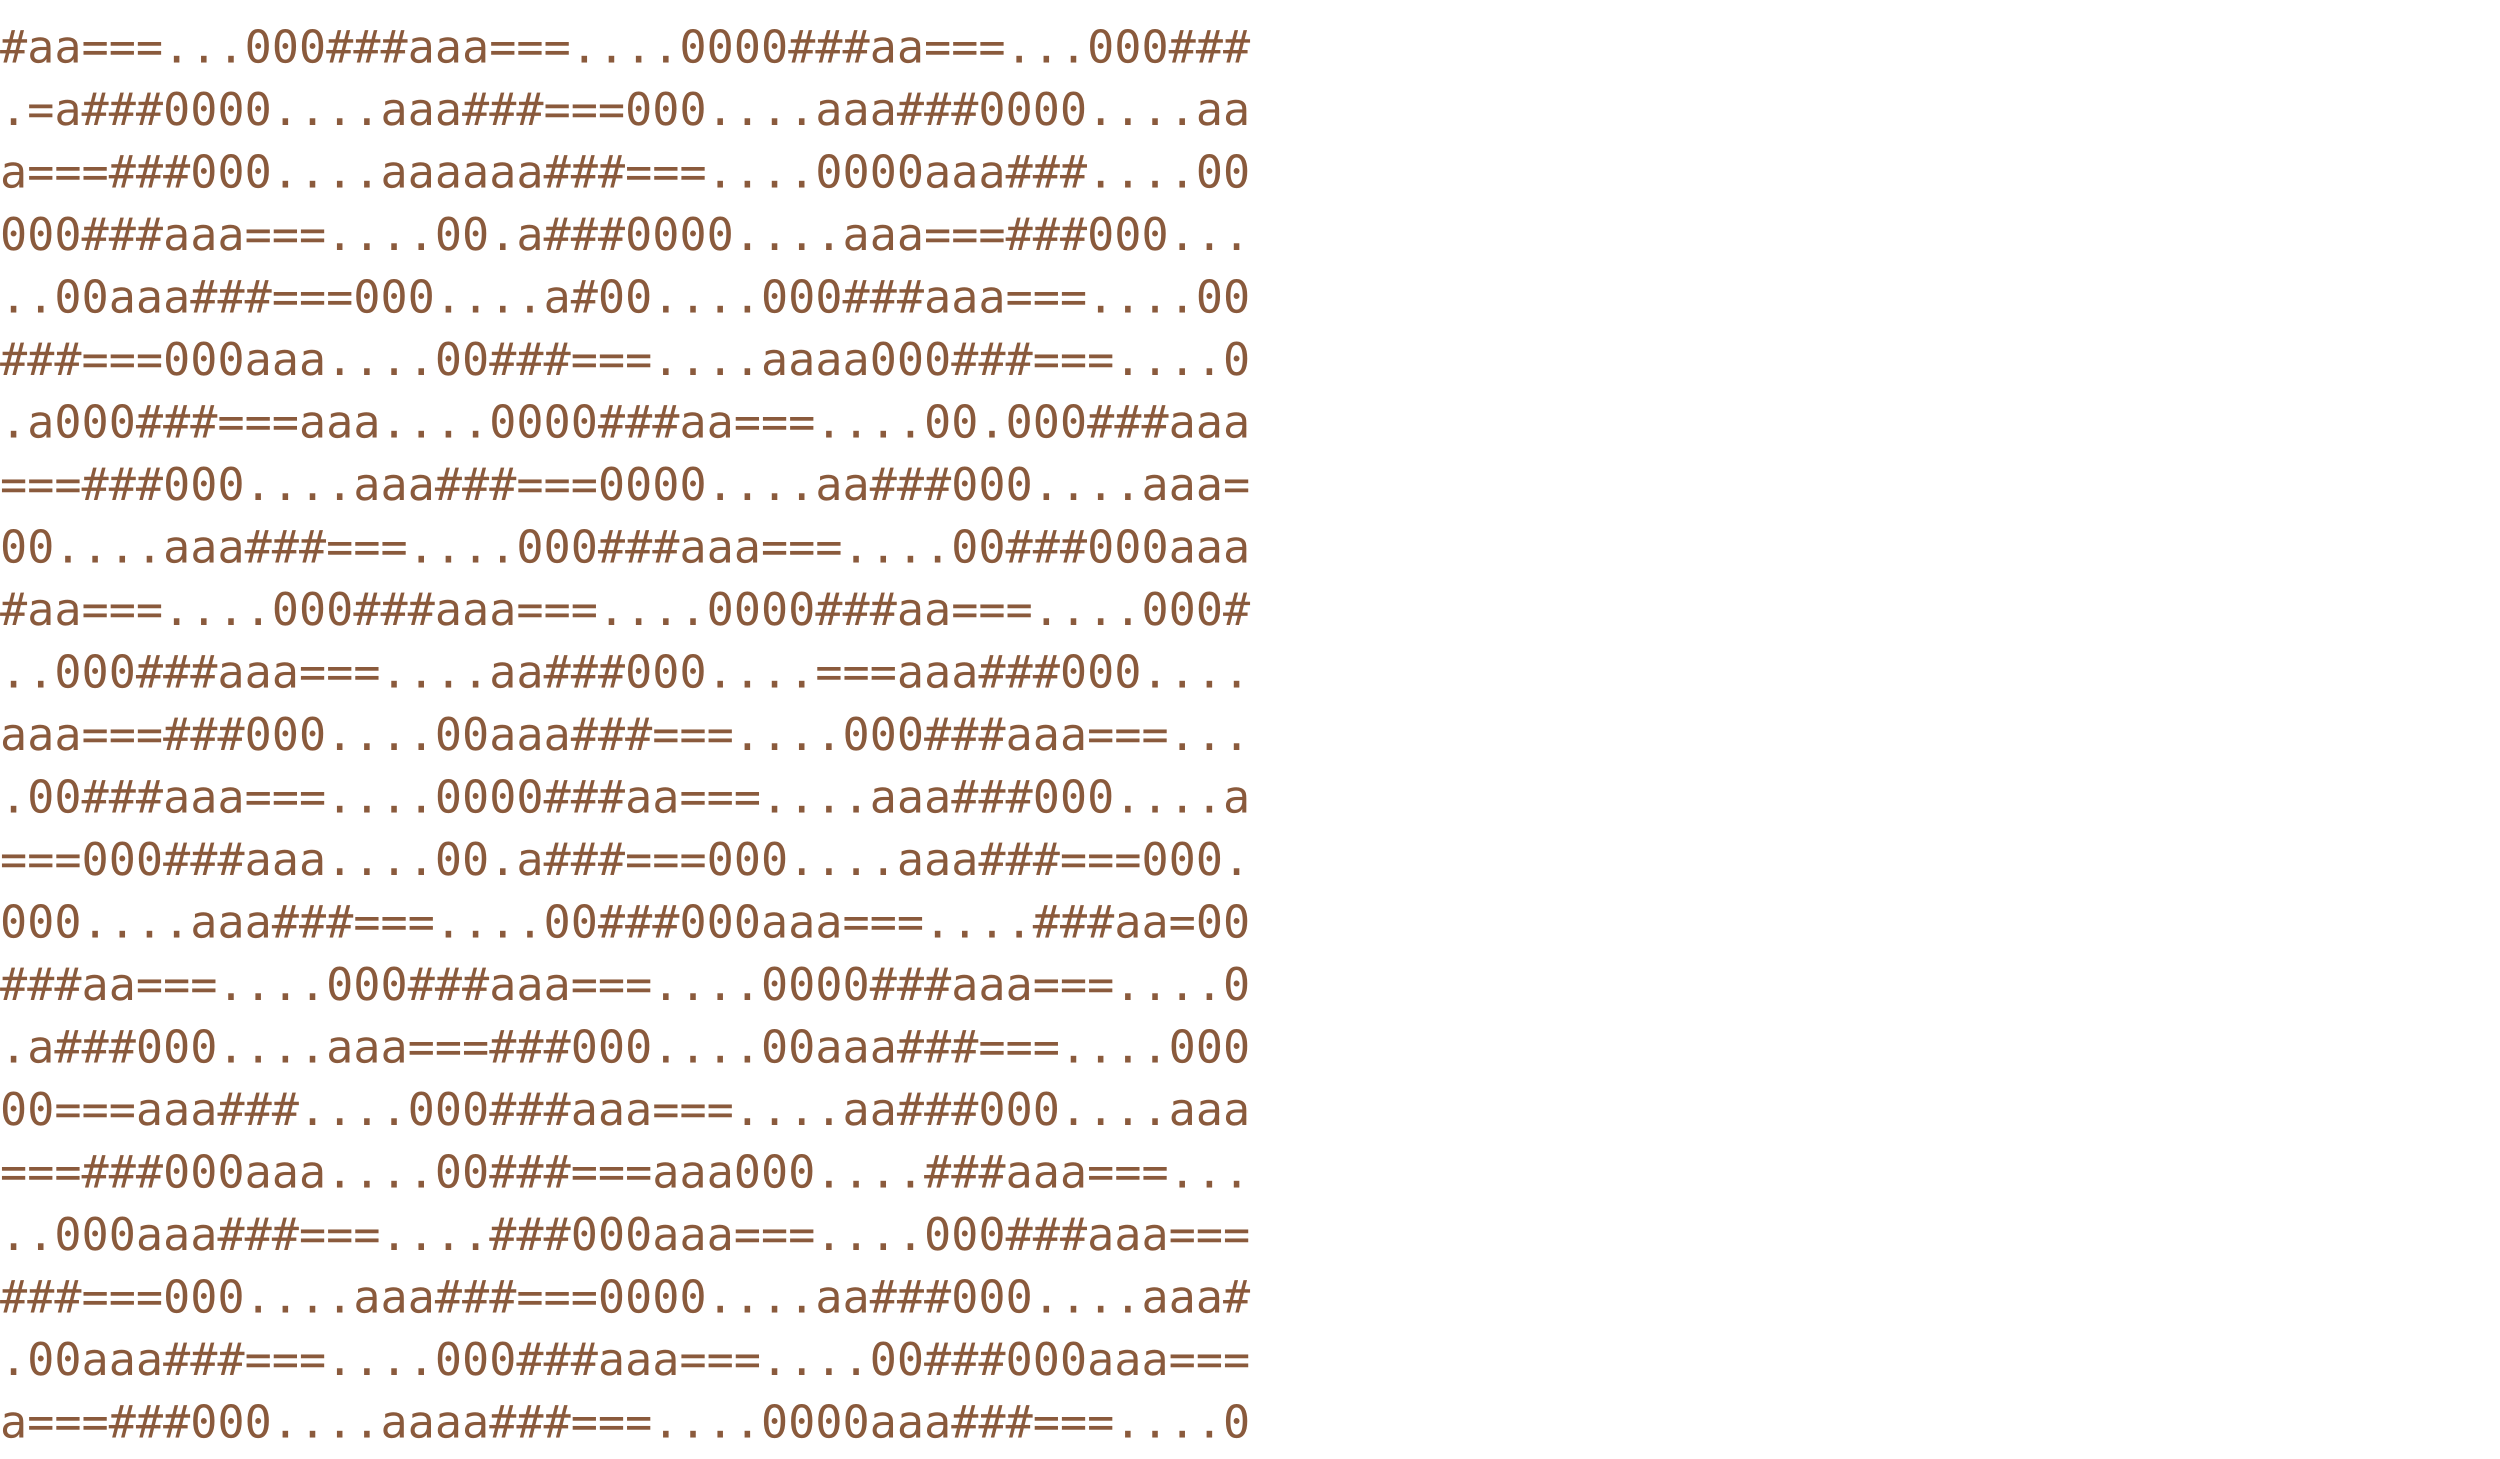
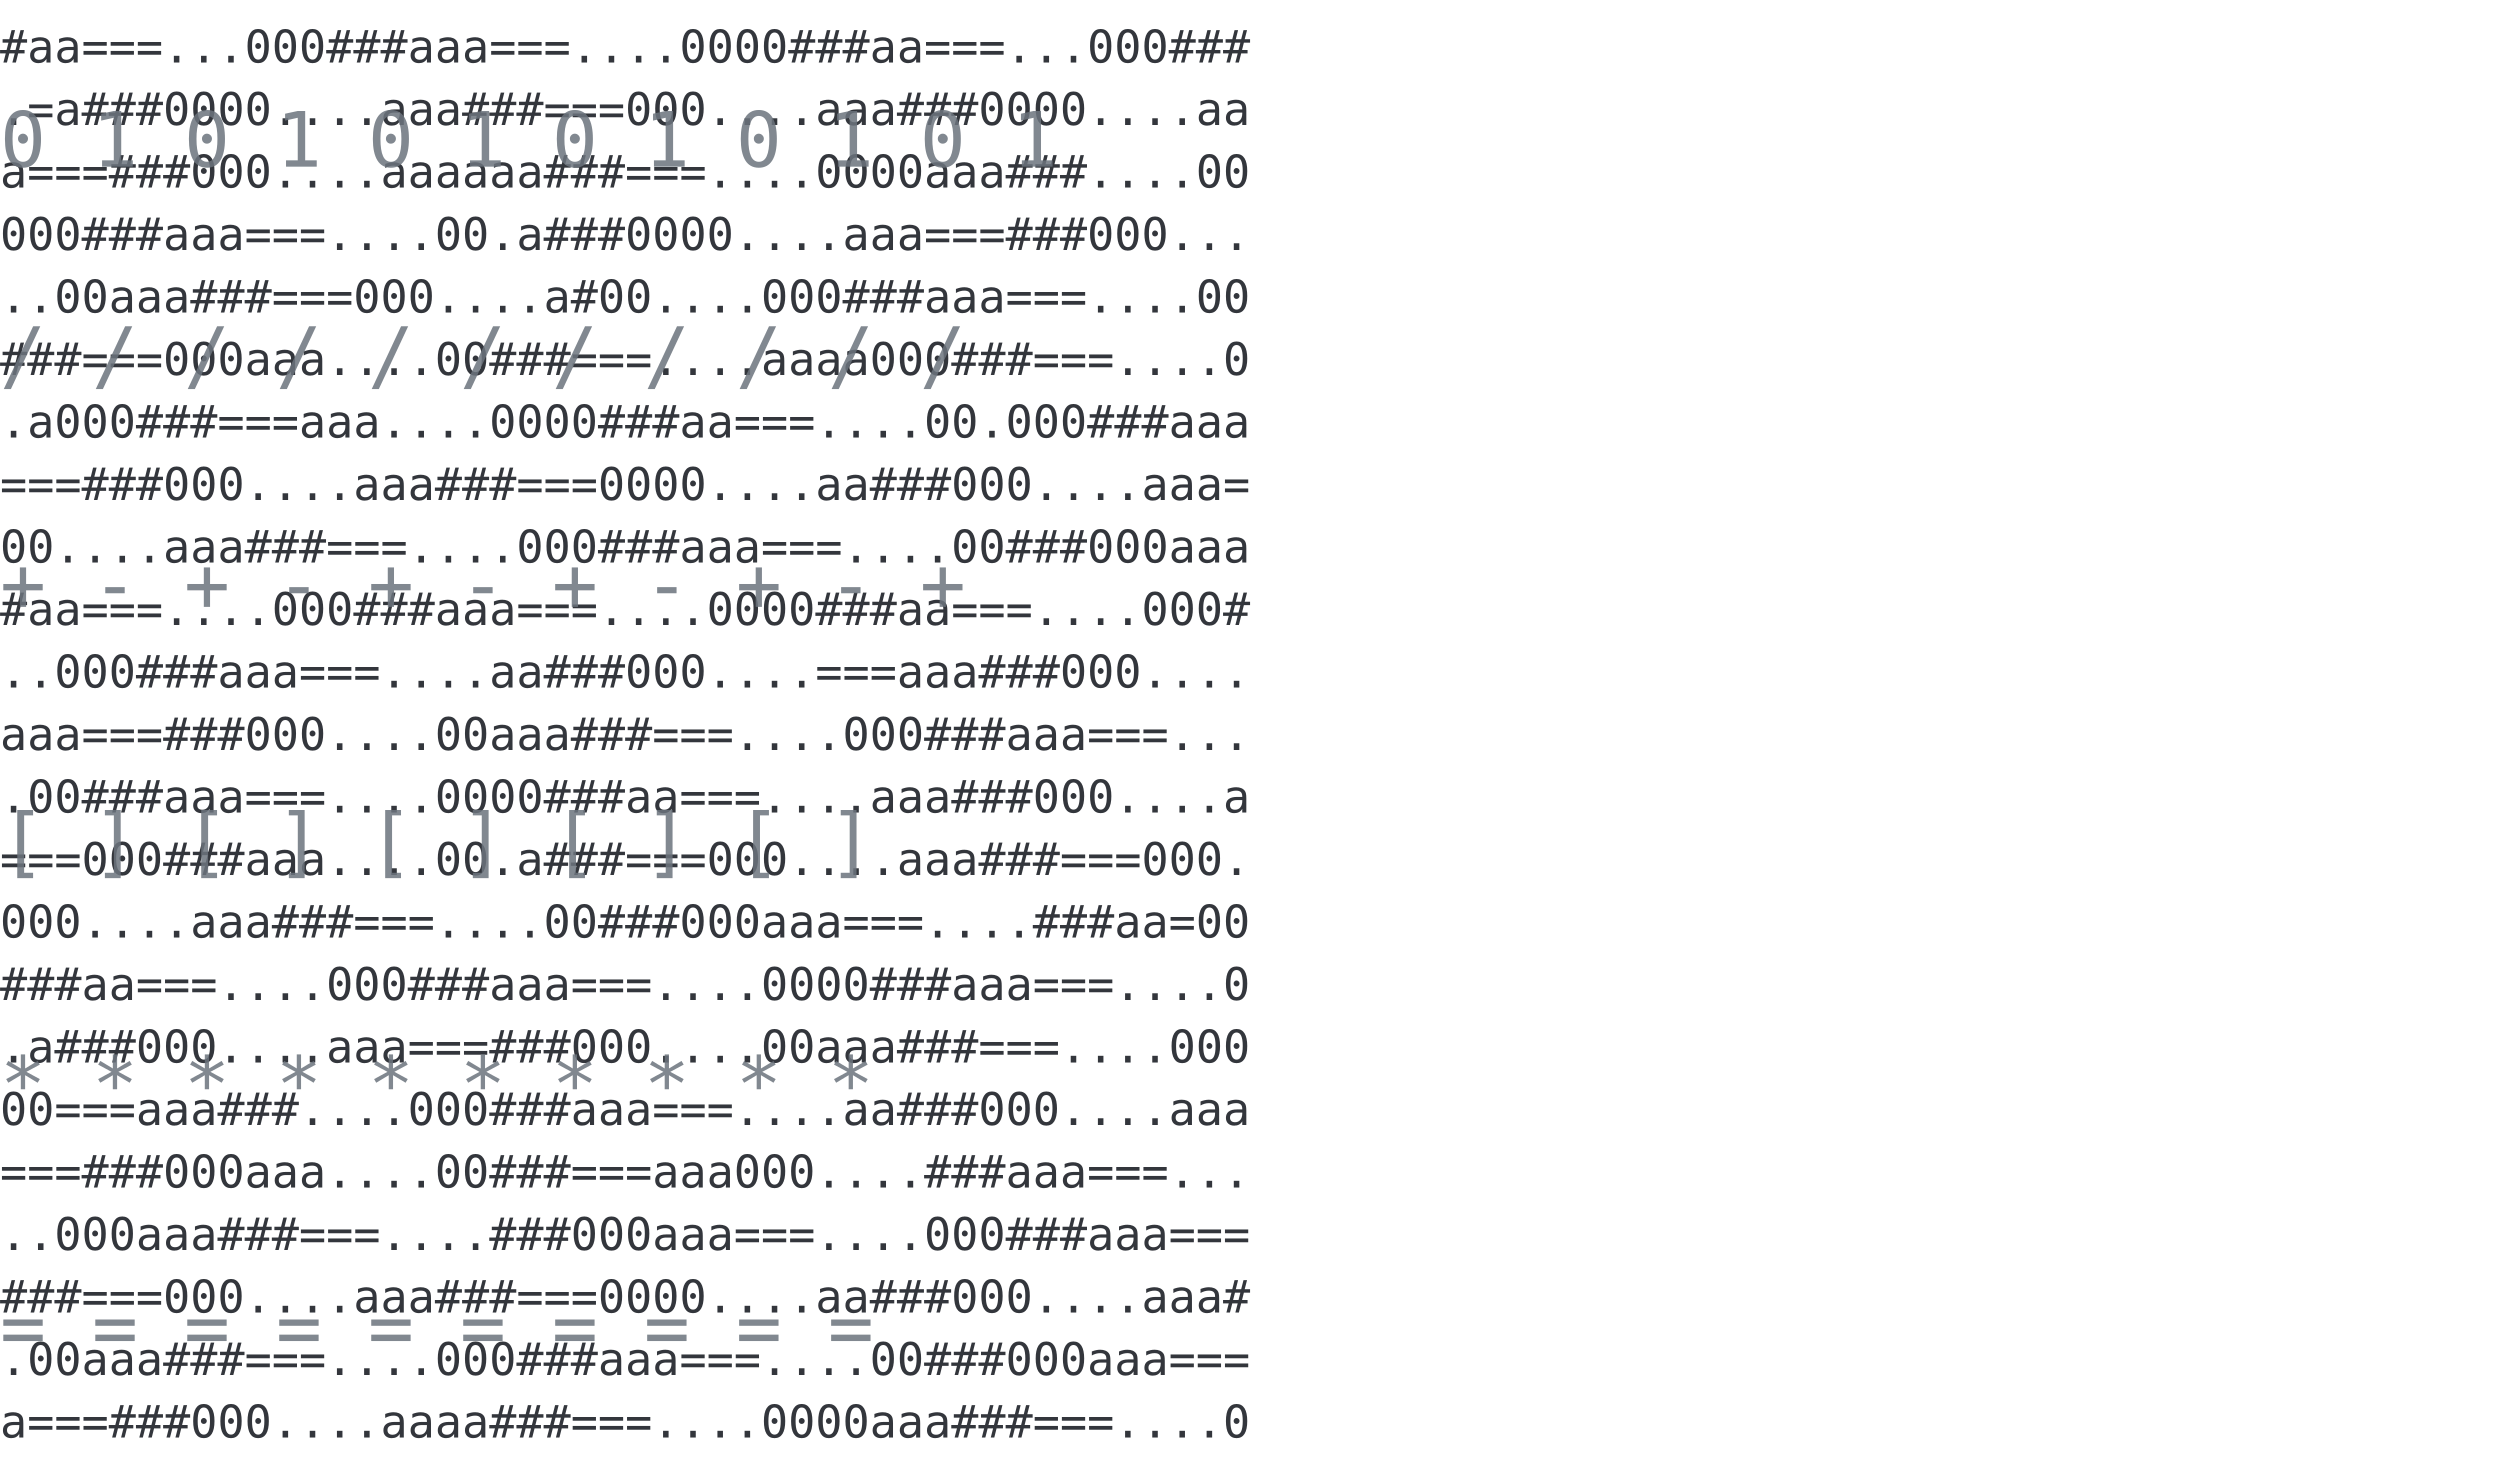
<svg xmlns="http://www.w3.org/2000/svg" width="720" height="420" viewBox="0 0 720 420">
-   <g fill="#8a5a3c" font-family="ui-monospace, SFMono-Regular, Menlo, monospace" font-size="13">
+   <g fill="#33363c" font-family="ui-monospace, SFMono-Regular, Menlo, monospace" font-size="13">
    <text y="18">#aa===...000###aaa===....0000###aa===...000###</text>
    <text y="36">.=a###0000....aaa###===000....aaa###0000....aa</text>
    <text y="54">a===###000....aaaaaa###===....0000aaa###....00</text>
    <text y="72">000###aaa===....00.a###0000....aaa===###000...</text>
    <text y="90">..00aaa###===000....a#00....000###aaa===....00</text>
    <text y="108">###===000aaa....00###===....aaaa000###===....0</text>
    <text y="126">.a000###===aaa....0000###aa===....00.000###aaa</text>
    <text y="144">===###000....aaa###===0000....aa###000....aaa=</text>
    <text y="162">00....aaa###===....000###aaa===....00###000aaa</text>
    <text y="180">#aa===....000###aaa===....0000###aa===....000#</text>
    <text y="198">..000###aaa===....aa###000....===aaa###000....</text>
    <text y="216">aaa===###000....00aaa###===....000###aaa===...</text>
    <text y="234">.00###aaa===....0000###aa===....aaa###000....a</text>
    <text y="252">===000###aaa....00.a###===000....aaa###===000.</text>
    <text y="270">000....aaa###===....00###000aaa===....###aa=00</text>
    <text y="288">###aa===....000###aaa===....0000###aaa===....0</text>
    <text y="306">.a###000....aaa===###000....00aaa###===....000</text>
    <text y="324">00===aaa###....000###aaa===....aa###000....aaa</text>
    <text y="342">===###000aaa....00###===aaa000....###aaa===...</text>
    <text y="360">..000aaa###===....###000aaa===....000###aaa===</text>
    <text y="378">###===000....aaa###===0000....aa###000....aaa#</text>
    <text y="396">.00aaa###===....000###aaa===....00###000aaa===</text>
    <text y="414">a===###000....aaaa###===....0000aaa###===....0</text>
  </g>
+   <g fill="#6b737c" font-family="ui-monospace, SFMono-Regular, Menlo, monospace" font-size="22" opacity="0.85">
+     <text y="48">0 1 0 1 0 1 0 1 0 1 0 1</text>
+     <text y="110">/ / / / / / / / / / /</text>
+     <text y="176">+ - + - + - + - + - +</text>
+     <text y="250">[ ] [ ] [ ] [ ] [ ]</text>
+     <text y="320">* * * * * * * * * *</text>
+     <text y="390">= = = = = = = = = =</text>
+   </g>
</svg>
